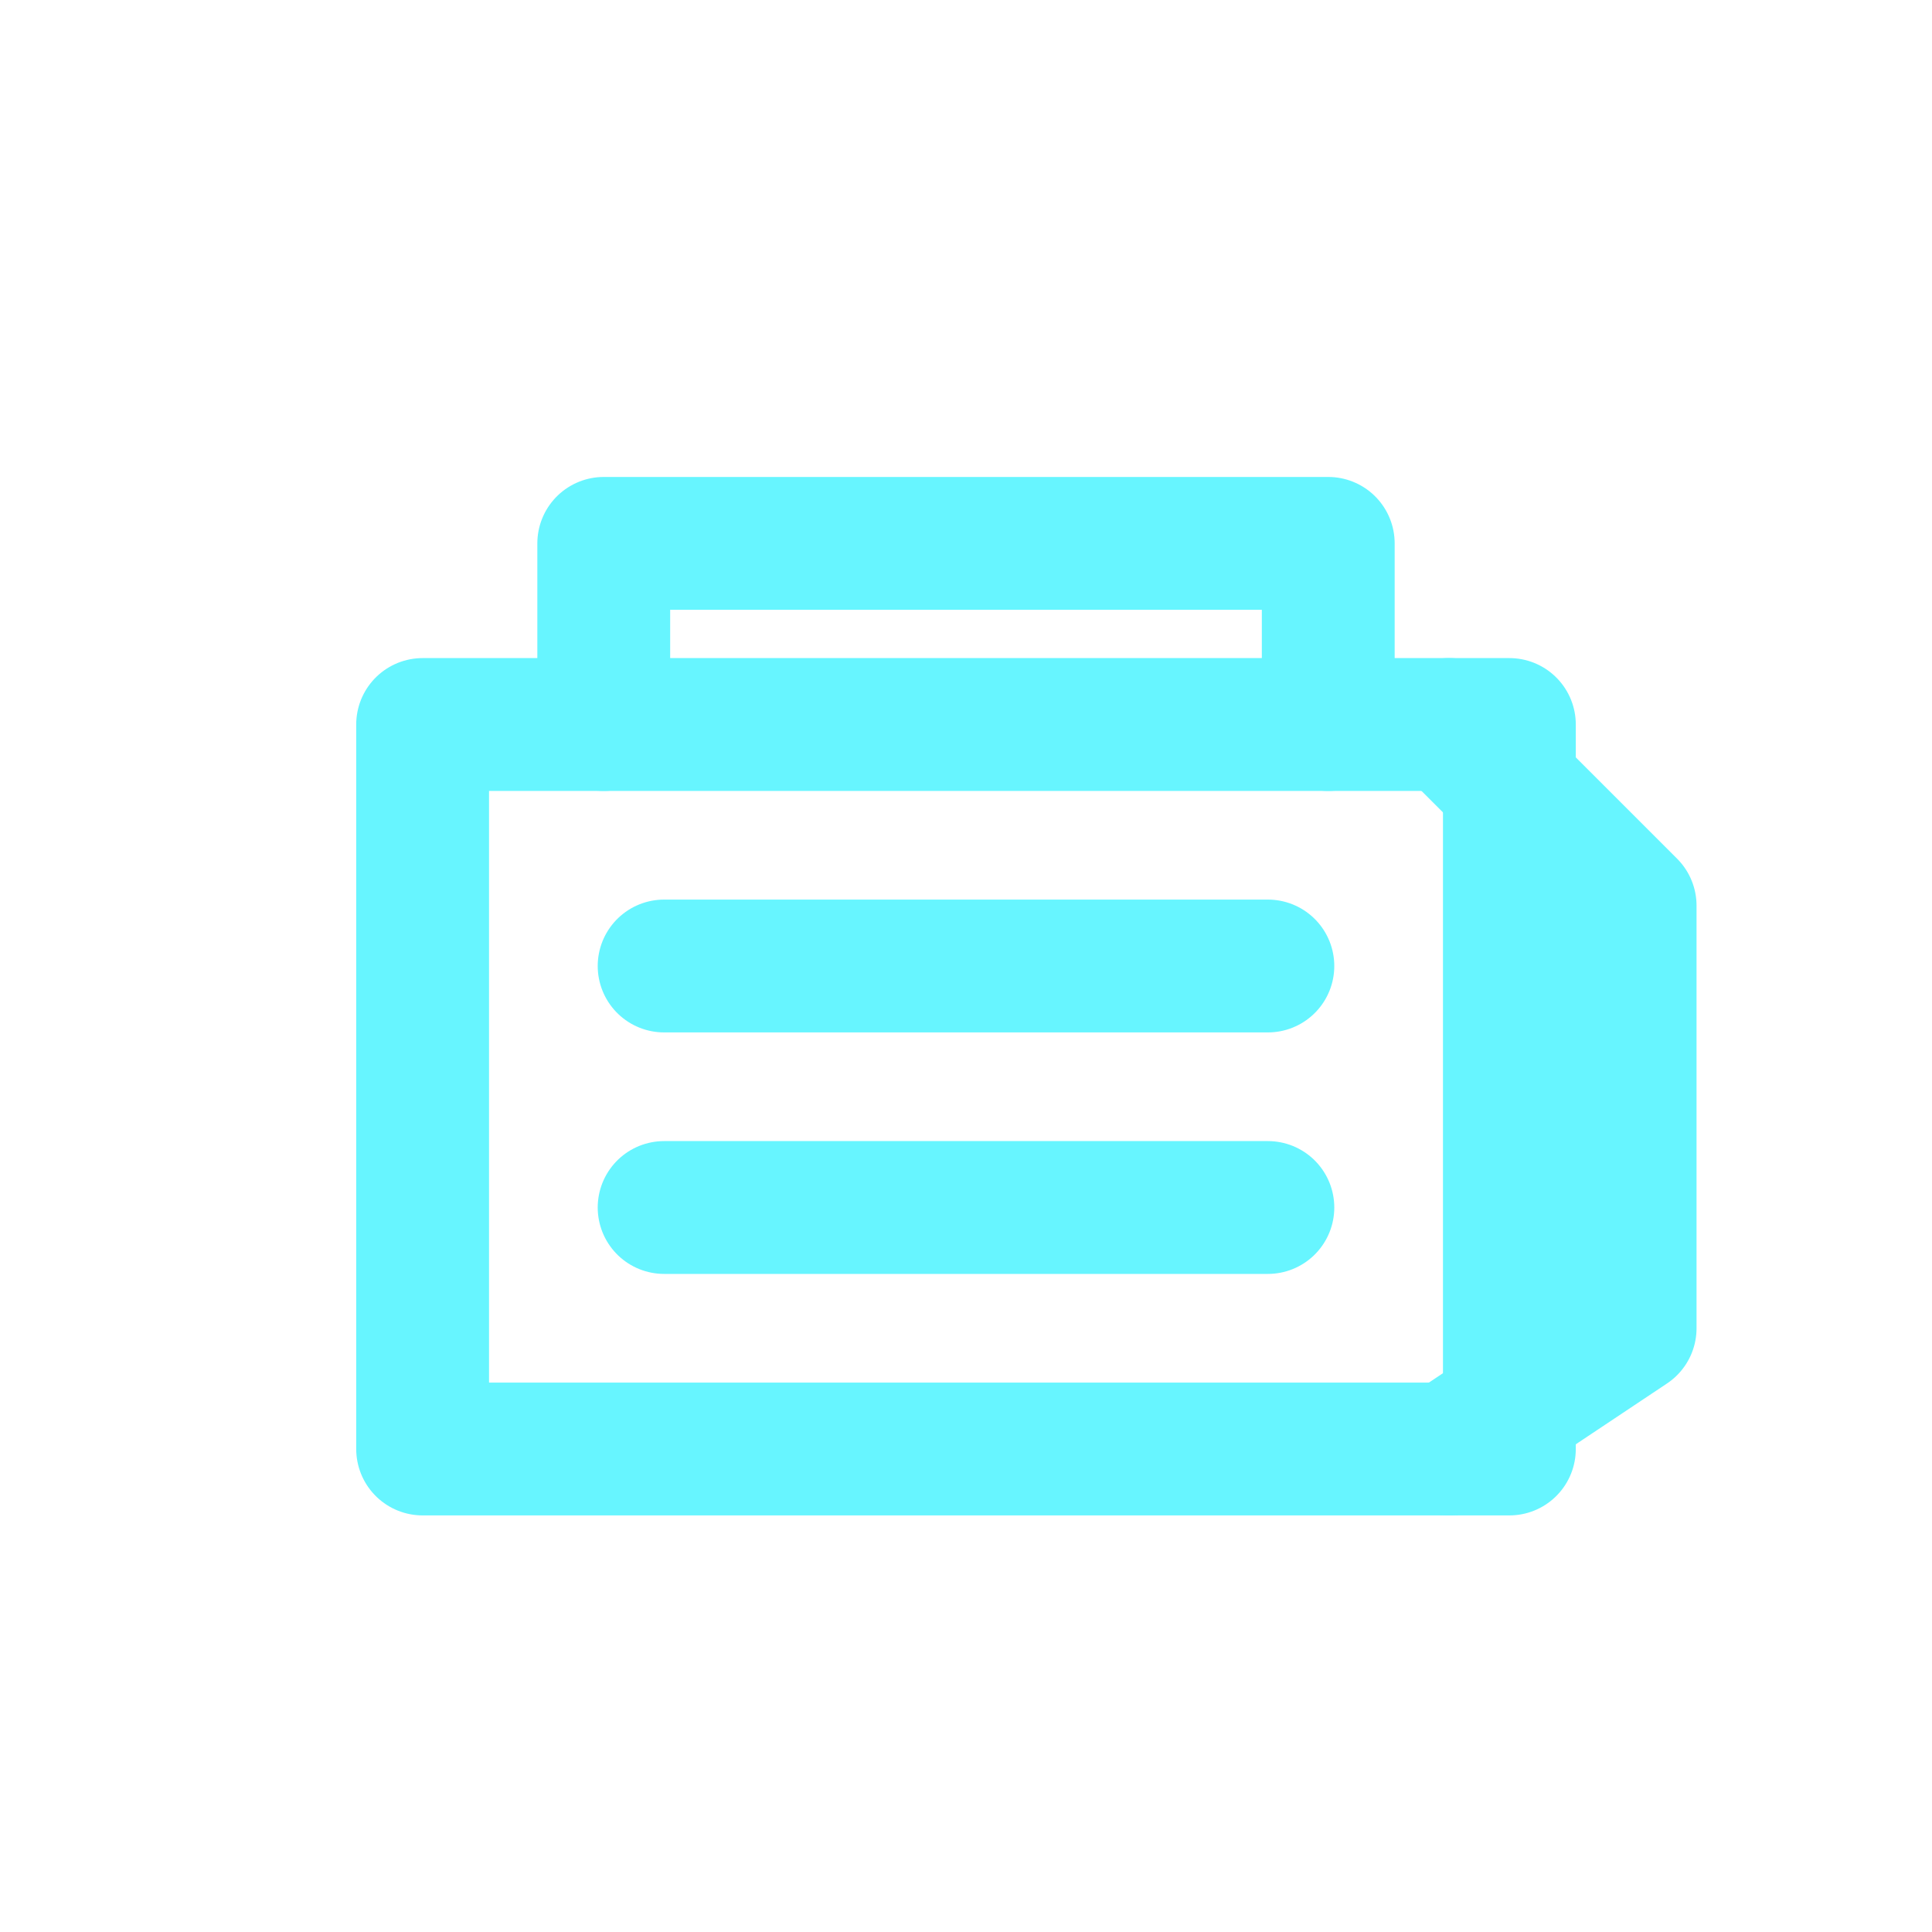
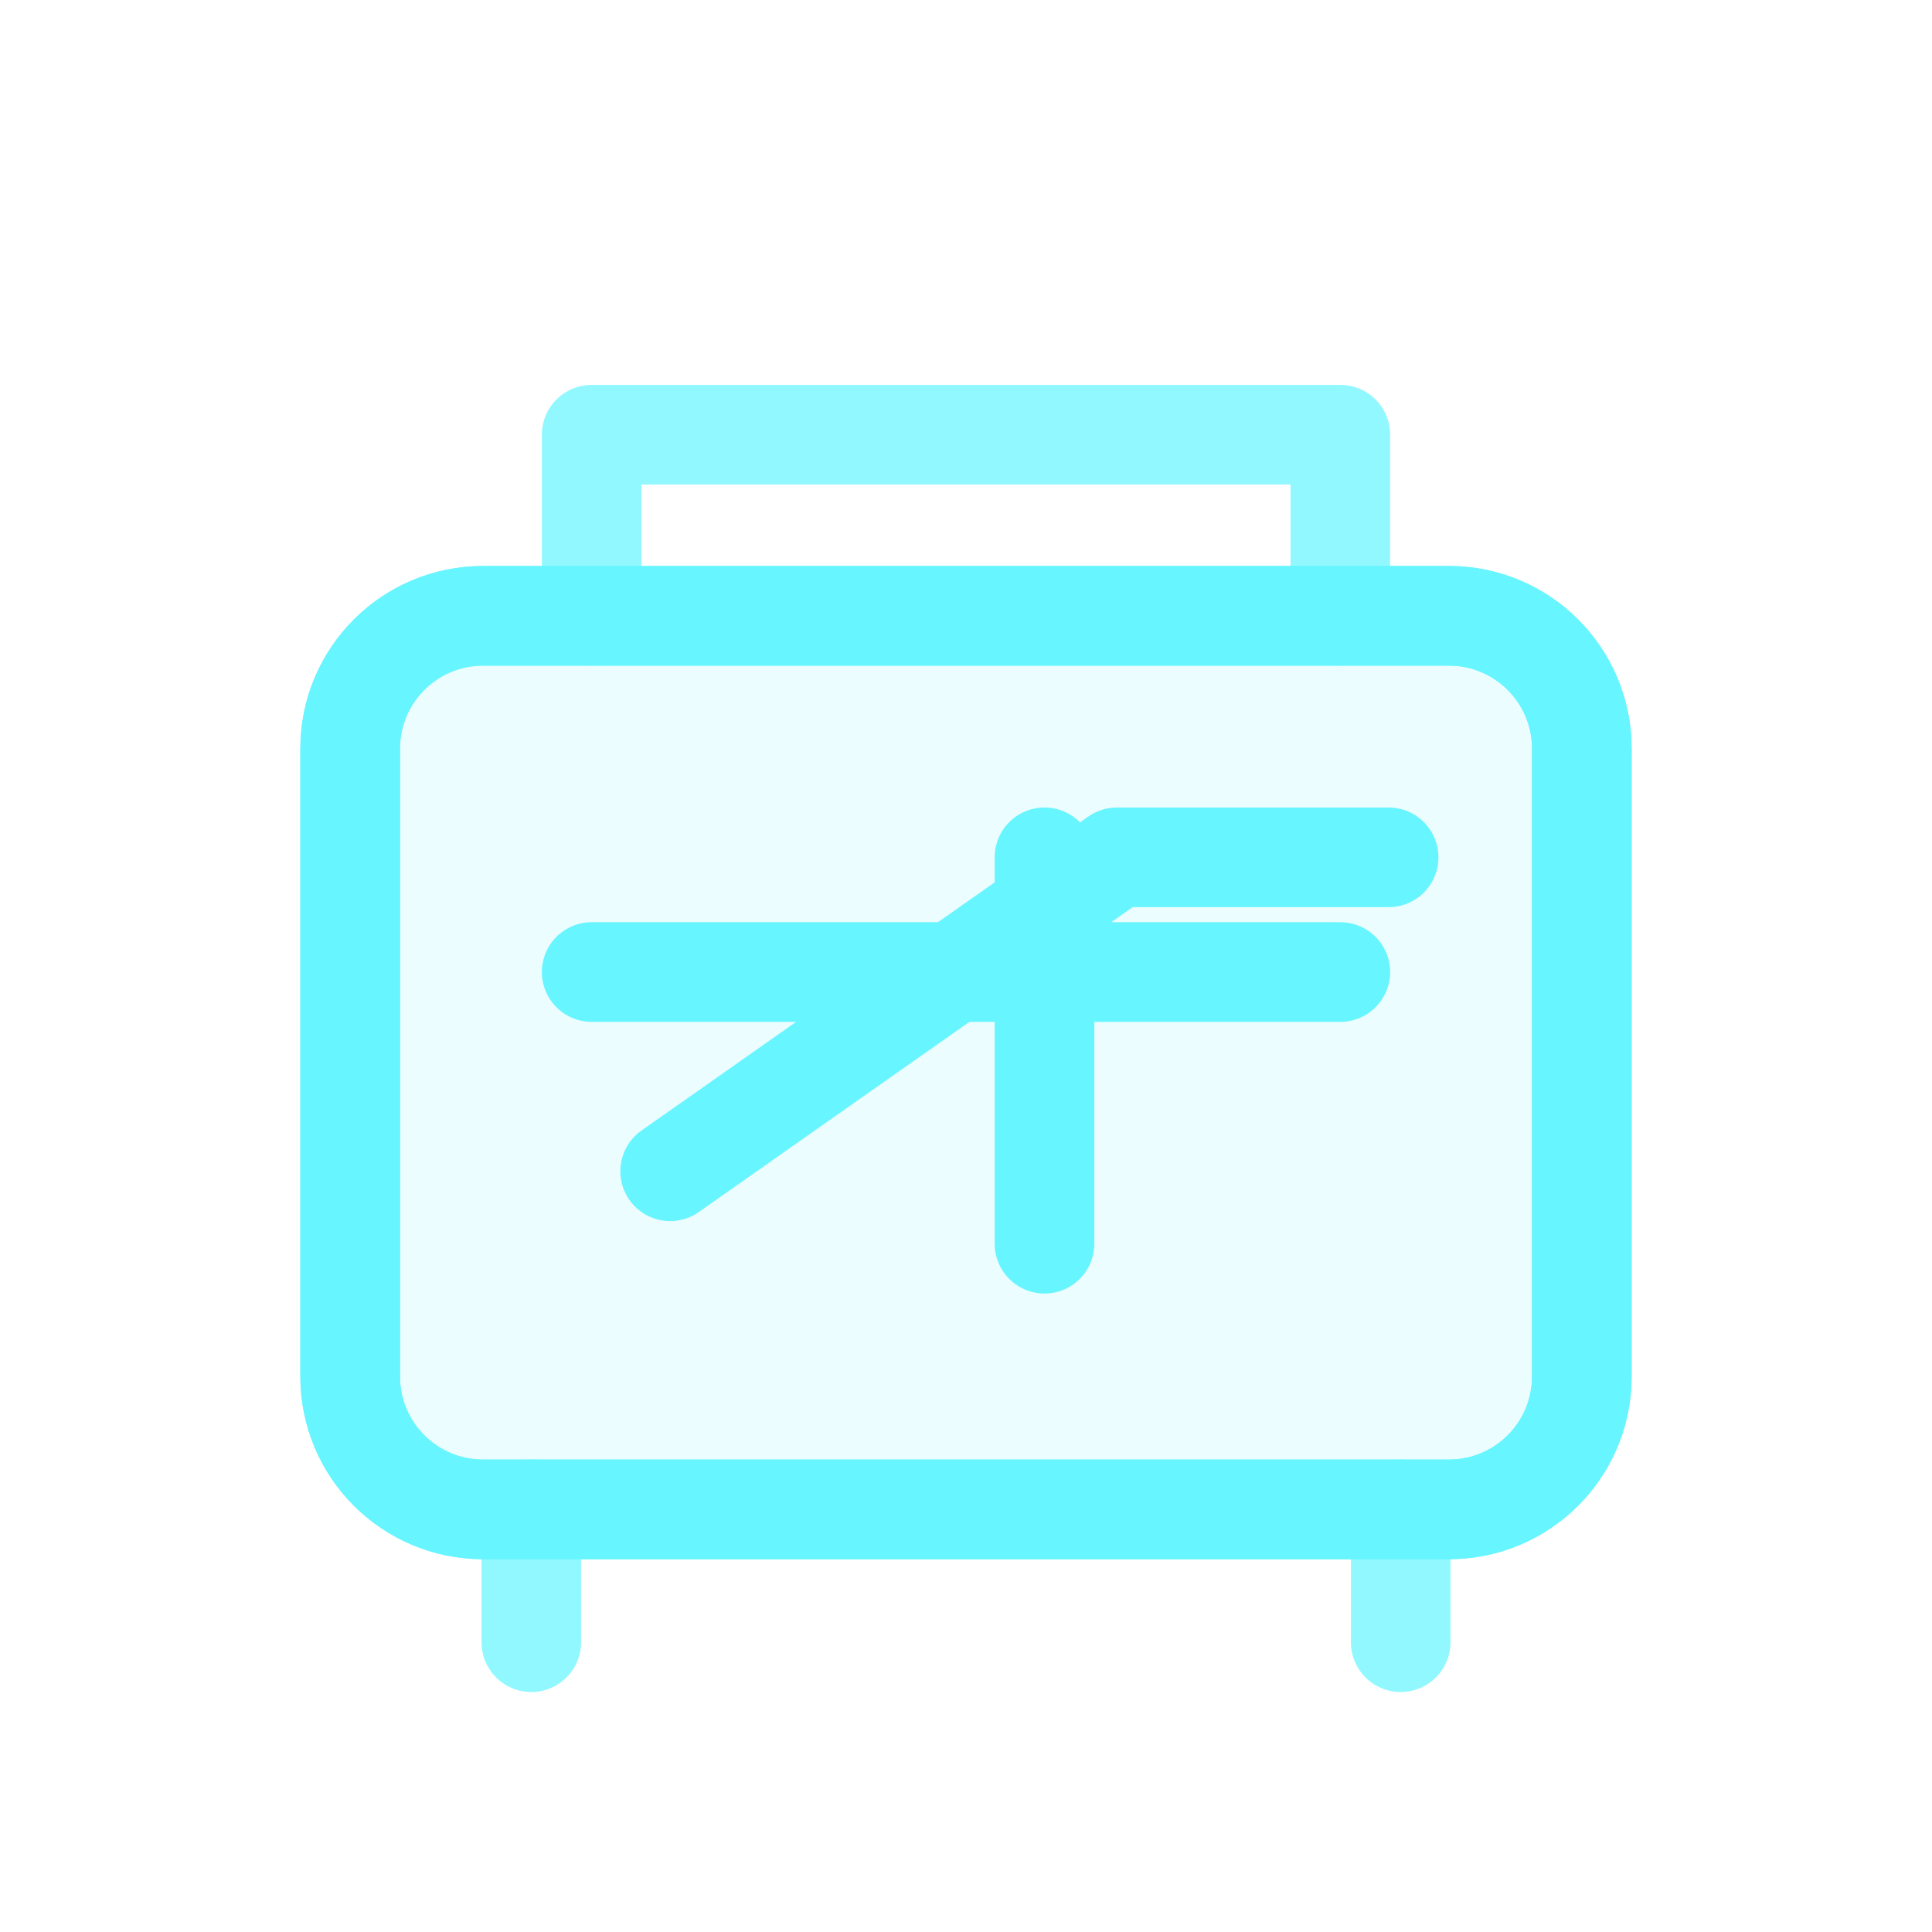
- <svg xmlns="http://www.w3.org/2000/svg" viewBox="0 0 32 32" fill="none" stroke="#67f5ff" stroke-width="2.2" stroke-linecap="round" stroke-linejoin="round">
-   <path d="M7 12h18v12H7z" />
-   <path d="M10 12V9h12v3M11 16h10M11 20h10" />
-   <path d="M24 12l3 3v7l-3 2" />
+ <svg xmlns="http://www.w3.org/2000/svg" viewBox="0 0 32 32" fill="none" stroke="#67f5ff" stroke-width="1.65" stroke-linecap="round" stroke-linejoin="round">
+   <rect x="5.8" y="10.2" width="20.4" height="14.8" rx="2.2" fill="#67f5ff" fill-opacity="0.13" />
+   <rect x="5.8" y="10.2" width="20.4" height="14.8" rx="2.2" />
+   <path d="M9.8 16.1h12.4M11.1 19.4l7.4-5.2h4.5M17.3 14.2v6.4" />
+   <path d="M9.8 10.2V7.2h12.4v3M8.8 25v2.2M23.2 25v2.2" stroke-opacity="0.72" />
</svg>
